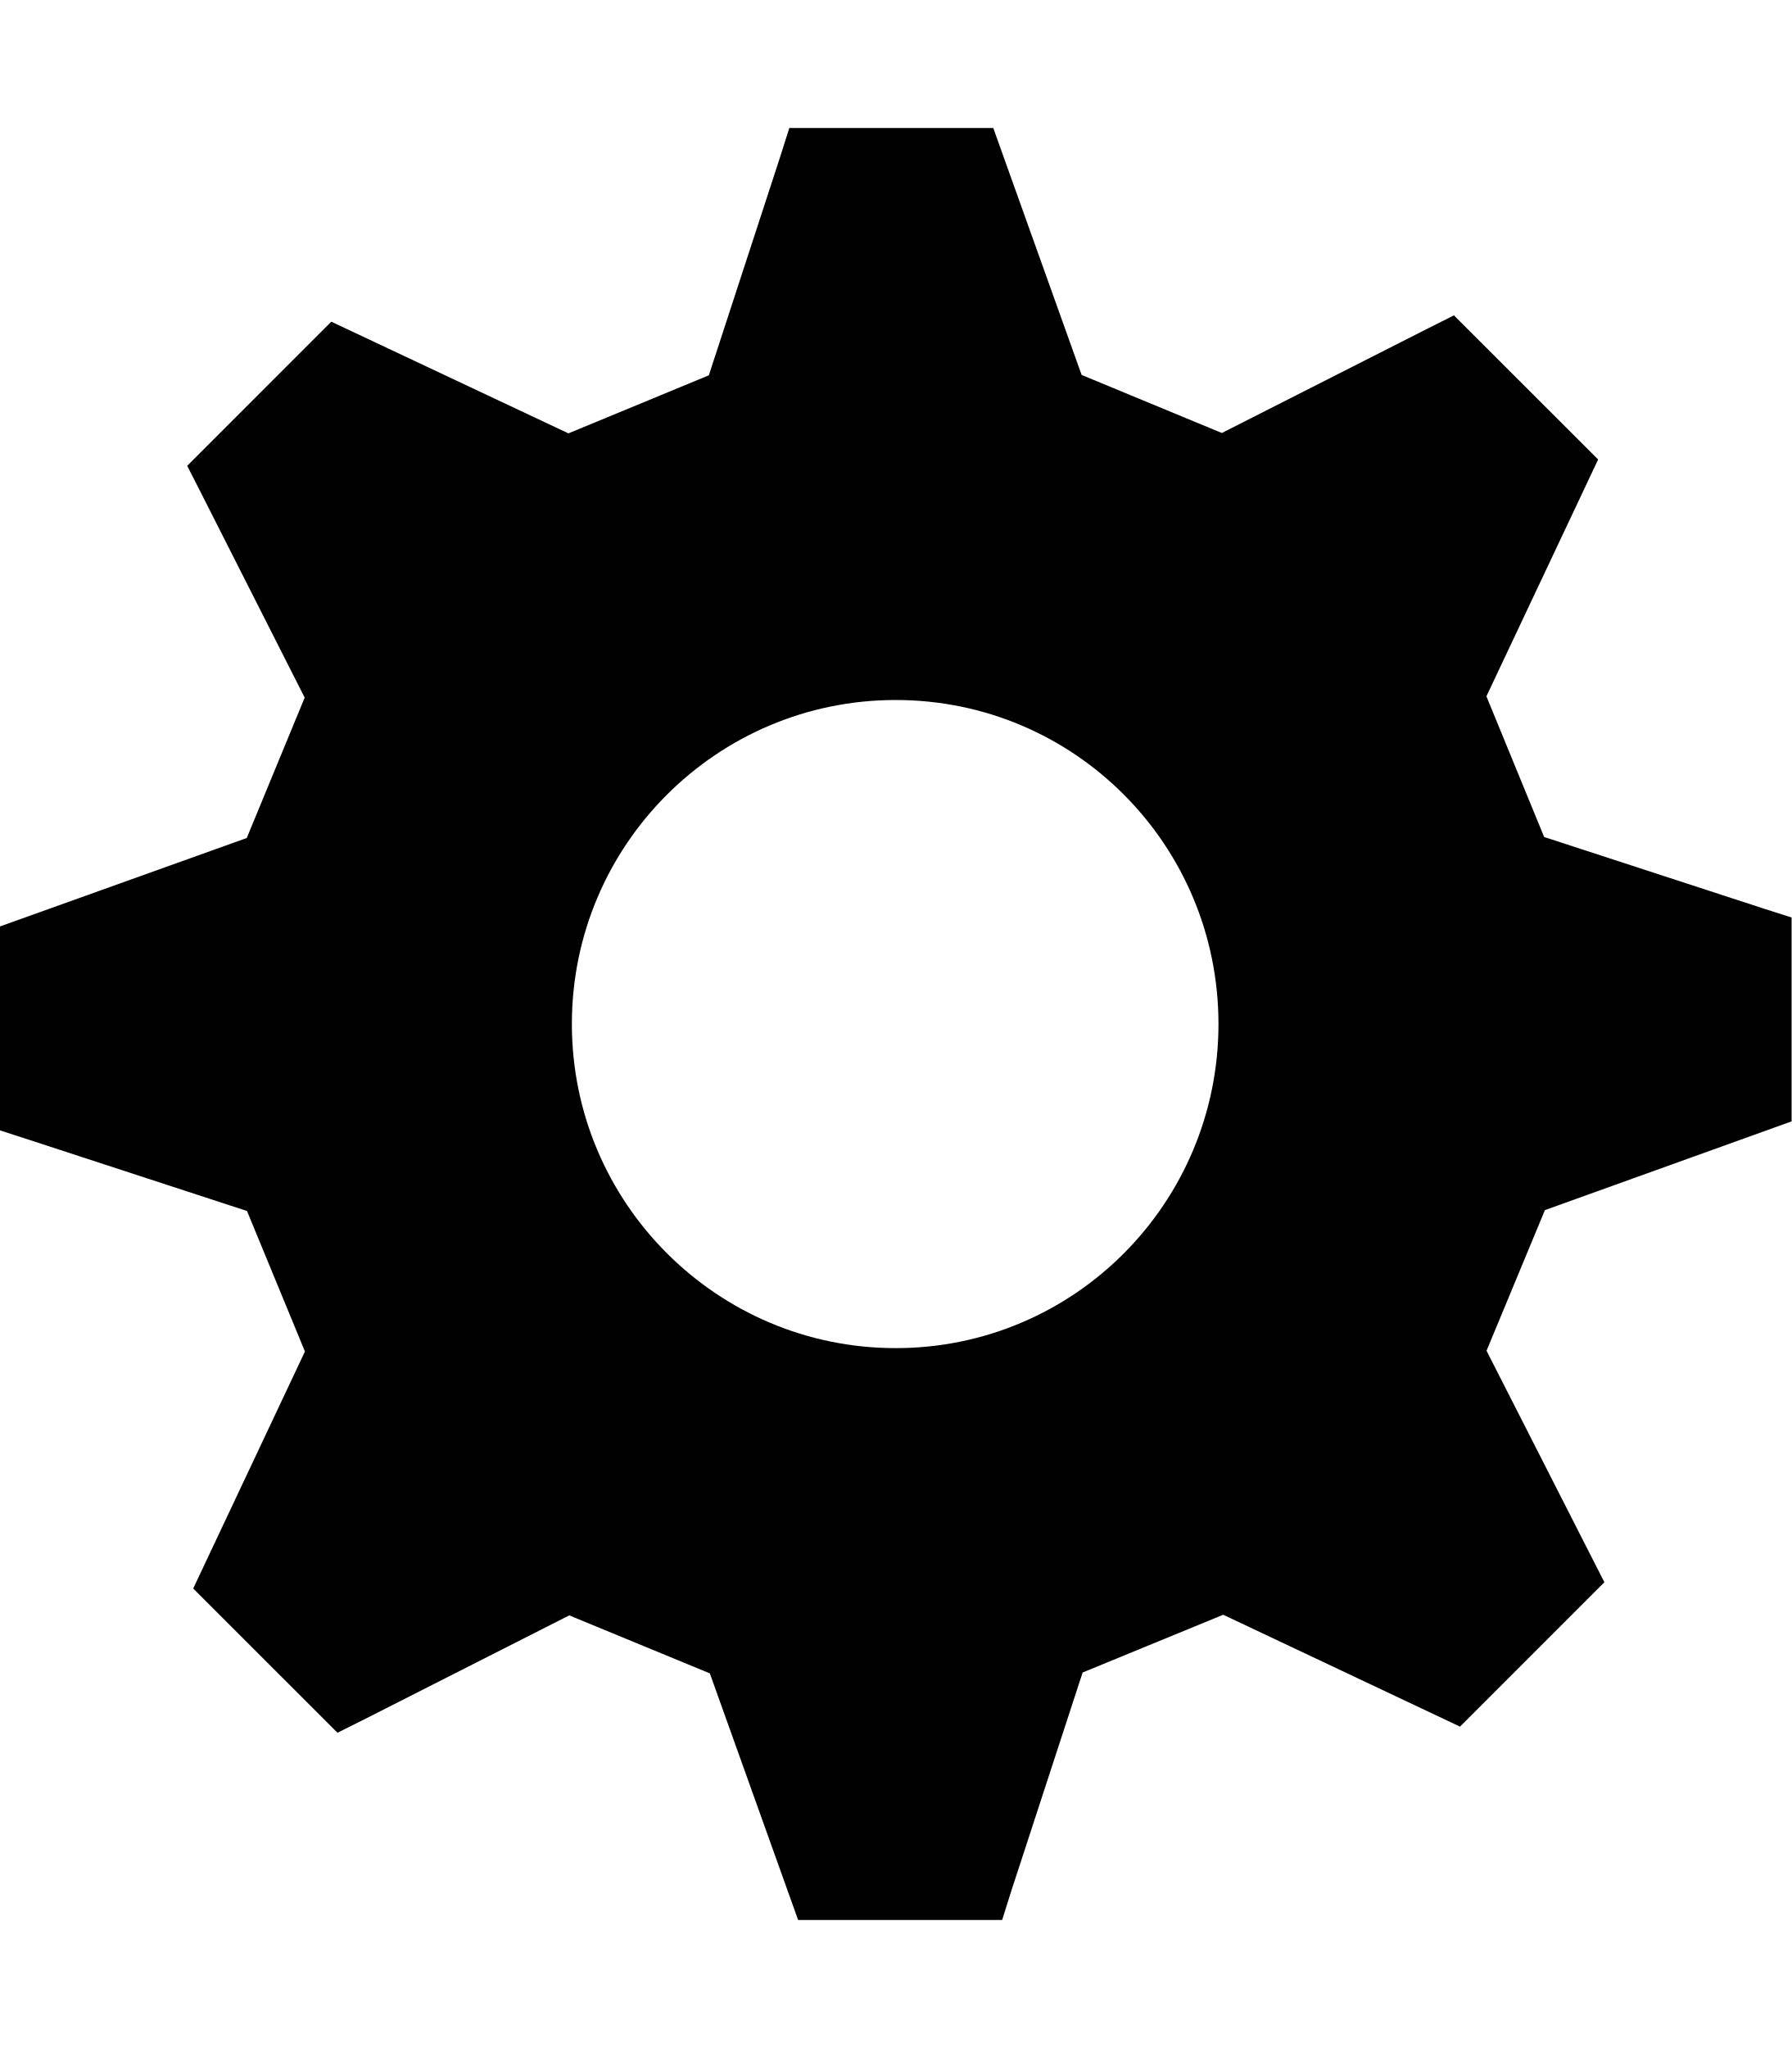
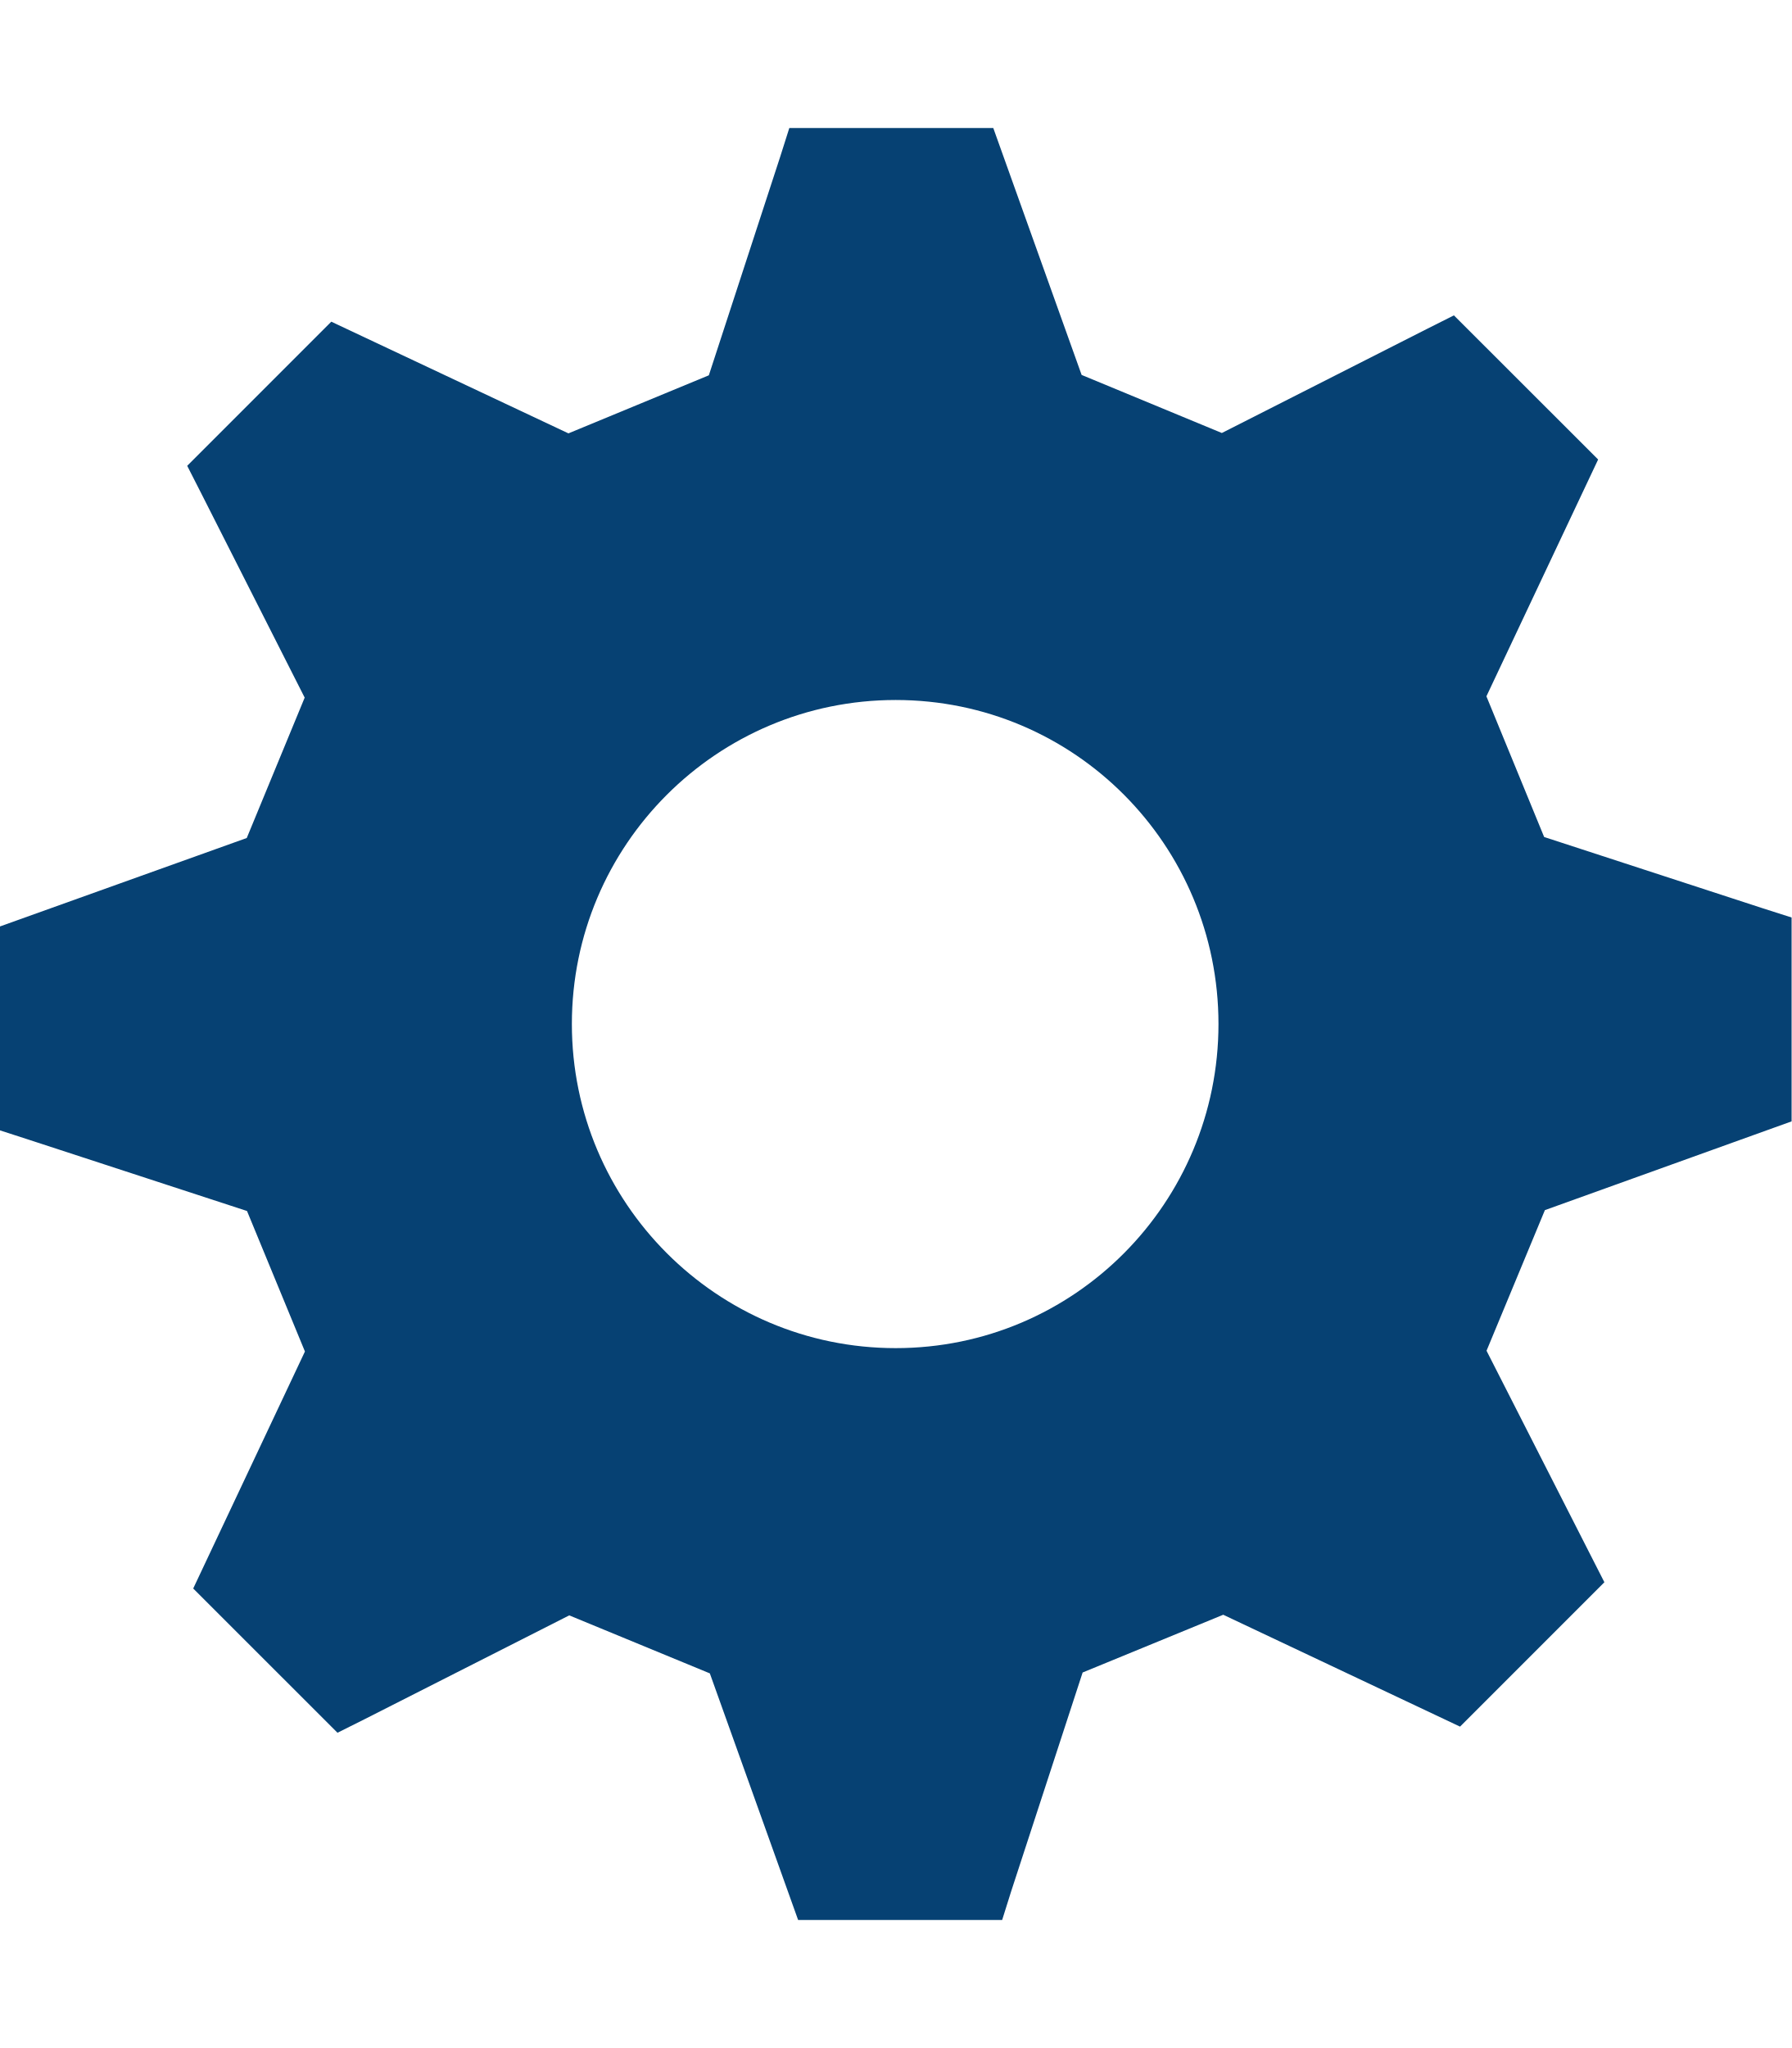
<svg xmlns="http://www.w3.org/2000/svg" height="1024" width="896">
-   <path d="M447.938 350C358.531 350 286 422.531 286 512c0 89.375 72.531 162.062 161.938 162.062 89.438 0 161.438-72.688 161.438-162.062C609.375 422.531 537.375 350 447.938 350zM772.625 605.062l-29.188 70.312 52.062 102.25 6.875 13.5-72.188 72.188L611.75 807.375l-70.312 28.875L505.75 945.5l-4.562 14.5H399.156L355 836.688l-70.312-29-102.404 51.938-13.5 6.75-72.156-72.125 55.875-118.5-28.969-70.25L14.469 569.875 0 565.188V463.219L123.406 419l28.969-70.188-51.906-102.469-6.844-13.438 72.062-72.062 118.594 55.844 70.219-29.031 35.656-109.188L394.75 64h102l44.188 123.469 70.125 29.031L713.5 164.531l13.625-6.844 72.125 72.062-55.875 118.406L772.25 418.5l109.375 35.656L896 458.75v101.938L772.625 605.062z" />
+   <path d="M447.938 350C358.531 350 286 422.531 286 512c0 89.375 72.531 162.062 161.938 162.062 89.438 0 161.438-72.688 161.438-162.062C609.375 422.531 537.375 350 447.938 350zM772.625 605.062l-29.188 70.312 52.062 102.25 6.875 13.5-72.188 72.188L611.75 807.375l-70.312 28.875L505.75 945.5l-4.562 14.5H399.156L355 836.688l-70.312-29-102.404 51.938-13.5 6.75-72.156-72.125 55.875-118.5-28.969-70.25L14.469 569.875 0 565.188V463.219L123.406 419l28.969-70.188-51.906-102.469-6.844-13.438 72.062-72.062 118.594 55.844 70.219-29.031 35.656-109.188L394.75 64h102l44.188 123.469 70.125 29.031L713.5 164.531l13.625-6.844 72.125 72.062-55.875 118.406L772.25 418.5l109.375 35.656L896 458.75v101.938L772.625 605.062z" fill="#064173" />
</svg>
